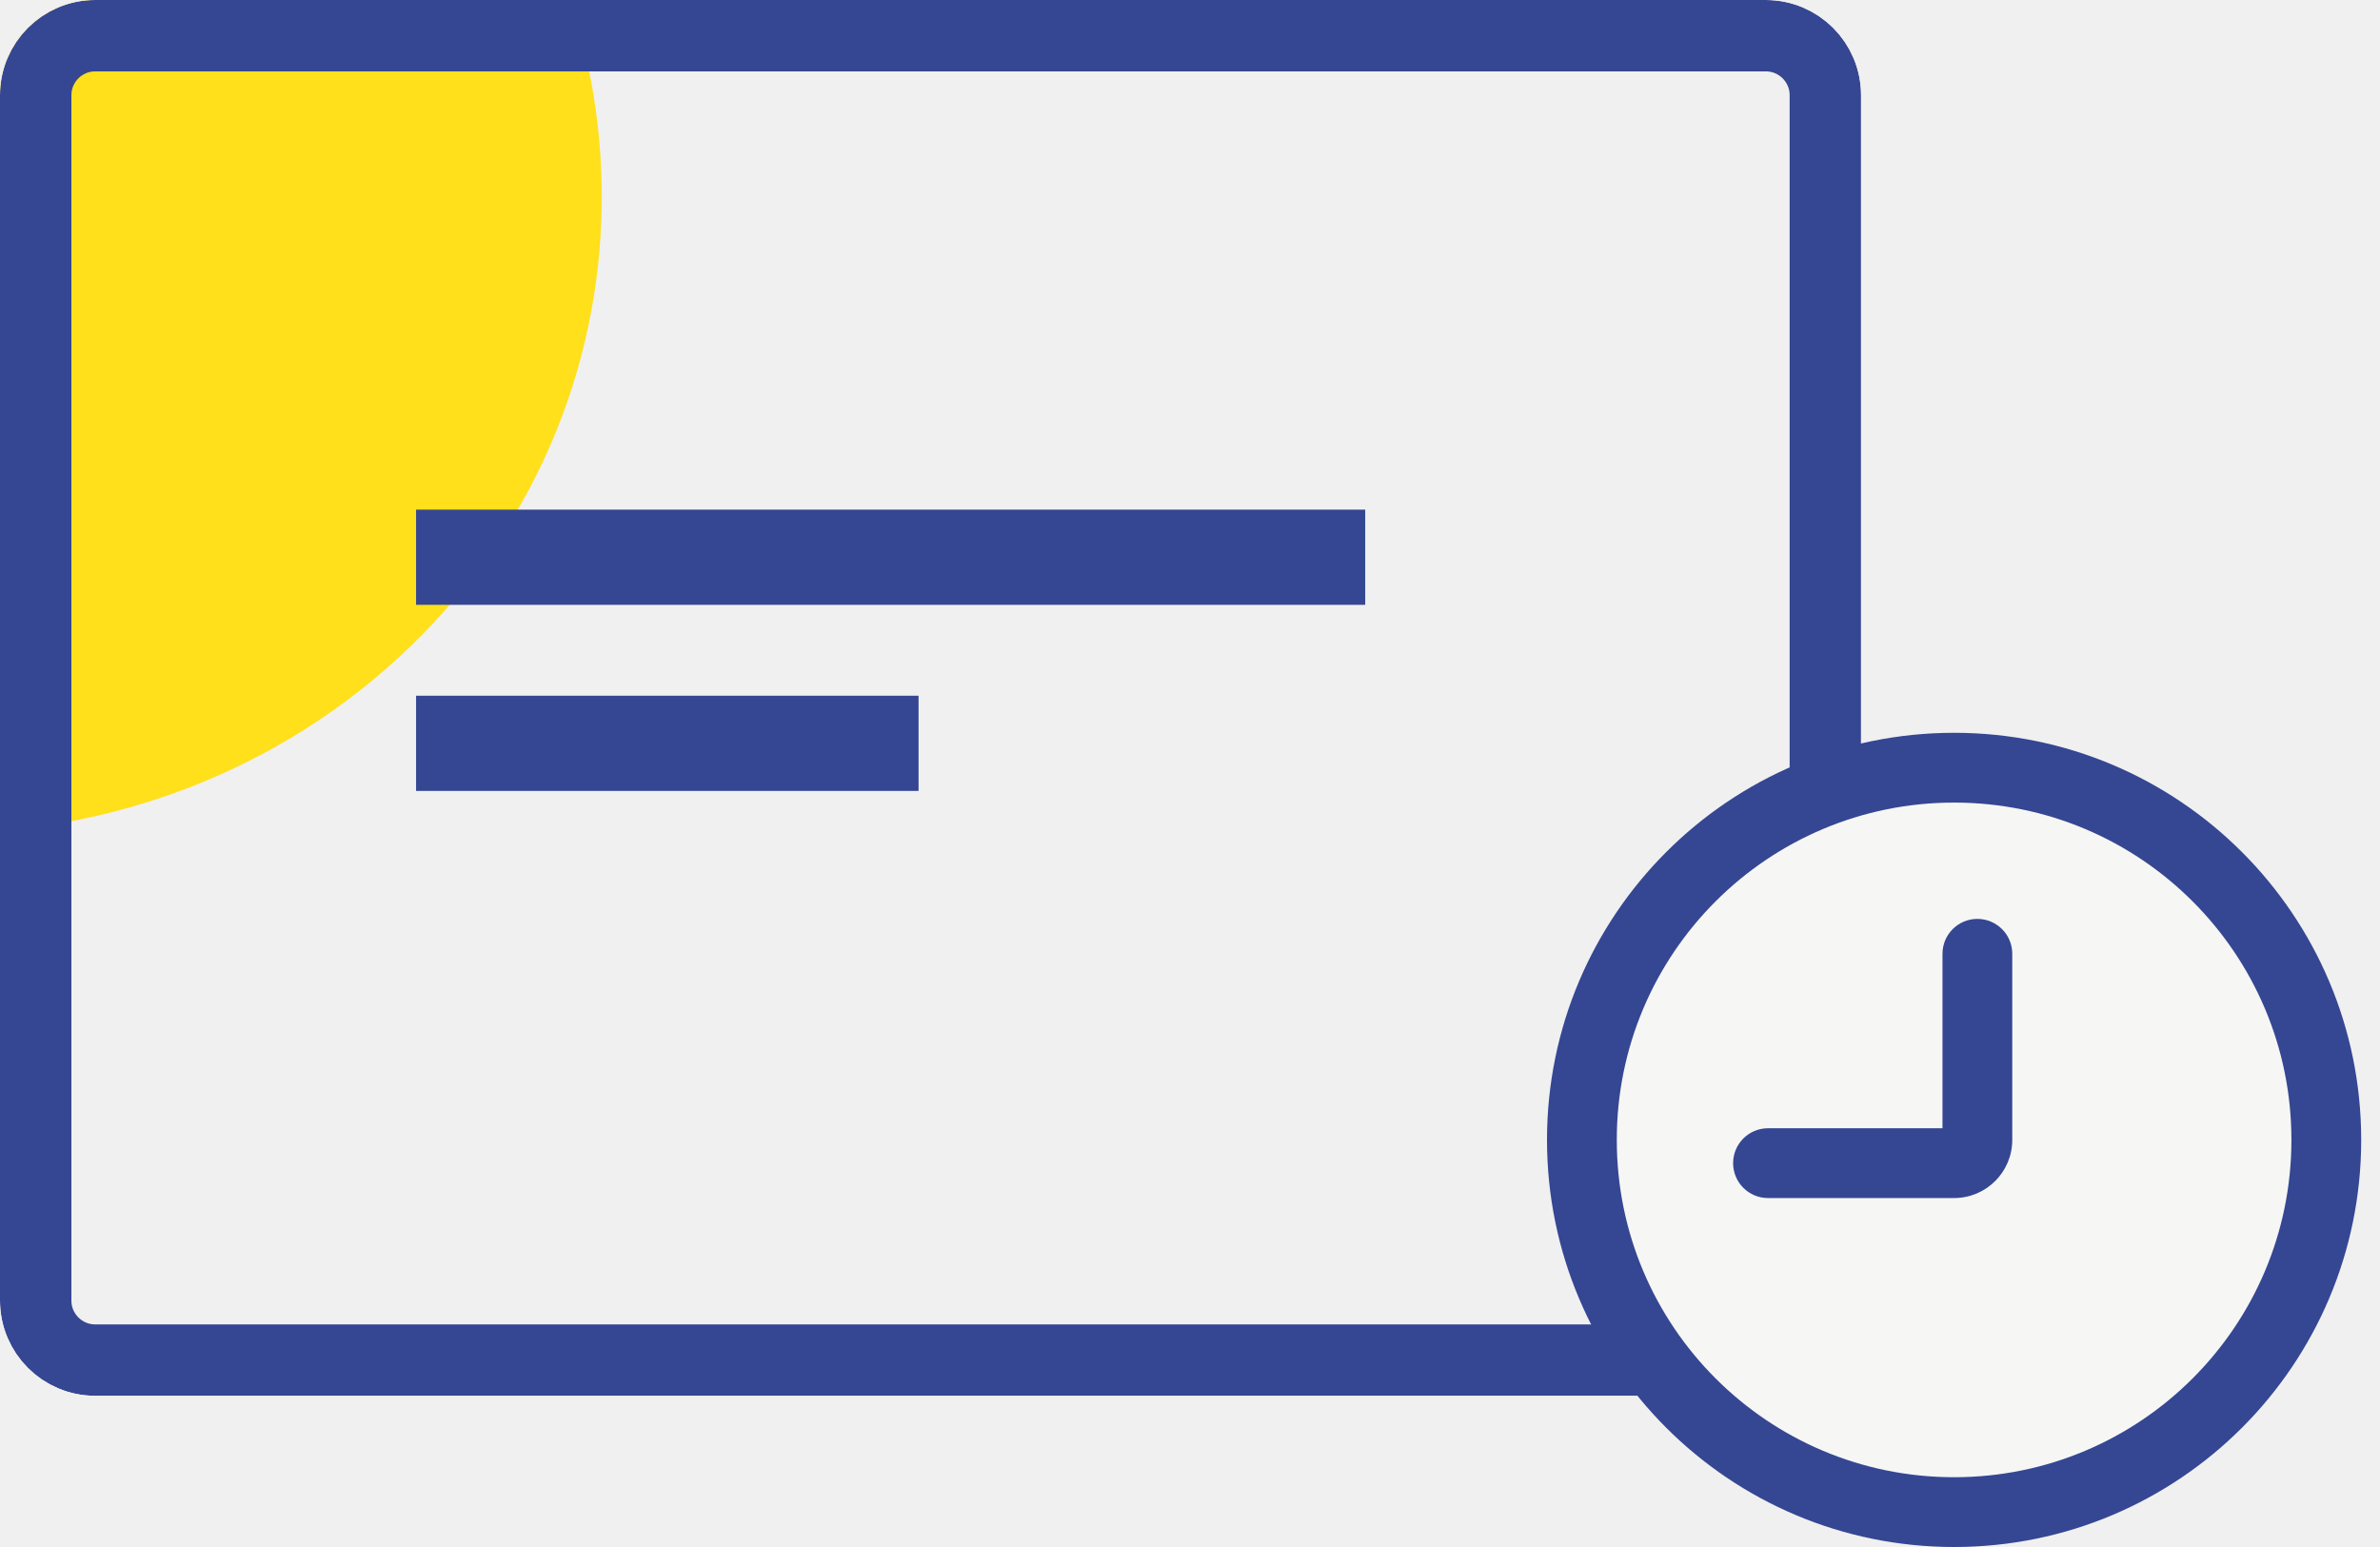
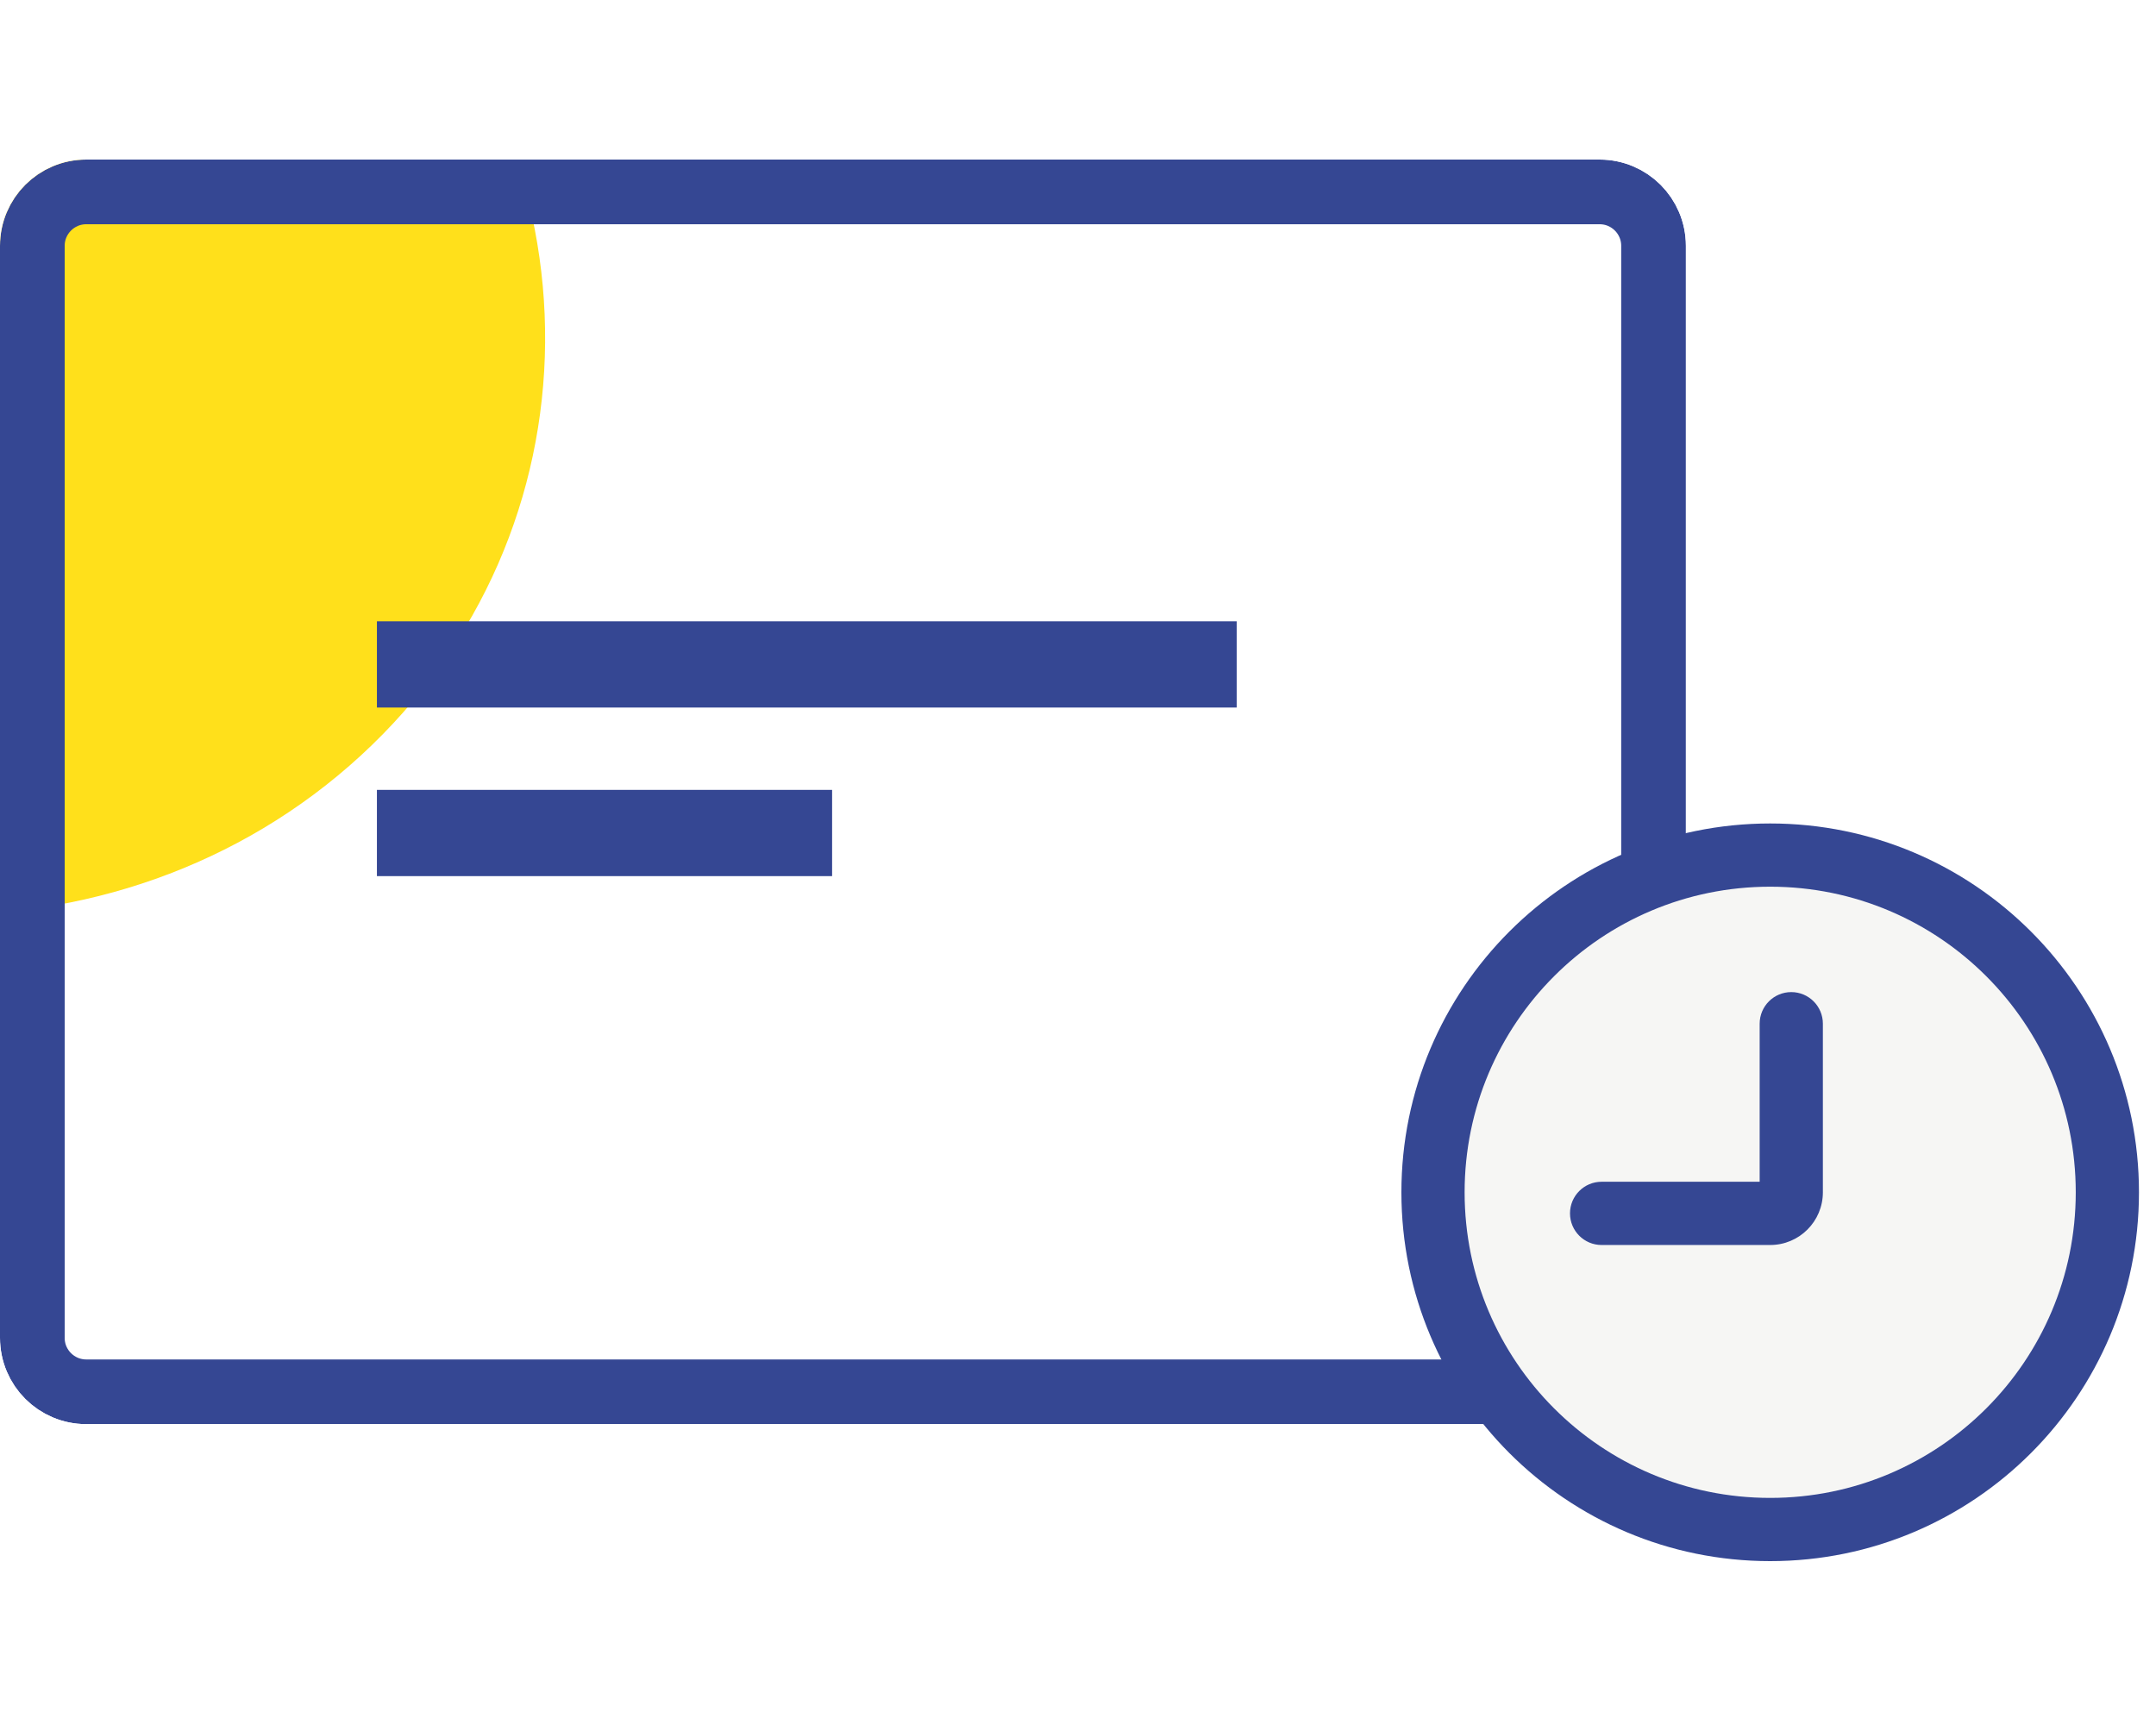
- <svg xmlns="http://www.w3.org/2000/svg" width="100" height="65" viewBox="0 0 100 65" fill="none">
-   <mask id="mask0" mask-type="alpha" maskUnits="userSpaceOnUse" x="0" y="0" width="79" height="59">
-     <path d="M1.5 54.647L1.5 4C1.5 2.619 2.619 1.5 4 1.5L74.195 1.5C75.576 1.5 76.695 2.619 76.695 4L76.695 37.534L76.695 54.647C76.695 56.027 75.576 57.147 74.195 57.147L58.088 57.147L4 57.147C2.619 57.147 1.5 56.027 1.5 54.647Z" fill="white" stroke="#354793" stroke-width="3" />
+ <svg xmlns="http://www.w3.org/2000/svg" width="100" height="80" viewBox="0 0 100 80" fill="none">
+   <rect width="100" height="80" fill="white" />
+   <mask id="mask0" mask-type="alpha" maskUnits="userSpaceOnUse" x="0" y="7" width="79" height="60">
+     <path d="M1.5 62.047L1.5 11.4C1.5 10.02 2.619 8.9 4 8.9L74.195 8.9C75.576 8.9 76.695 10.02 76.695 11.4L76.695 44.934L76.695 62.047C76.695 63.428 75.576 64.547 74.195 64.547L58.088 64.547L4 64.547C2.619 64.547 1.5 63.428 1.5 62.047Z" fill="white" stroke="#354793" stroke-width="3" />
  </mask>
  <g mask="url(#mask0)">
-     <ellipse rx="28.401" ry="27.717" transform="matrix(-0.707107 -0.707107 0.736339 -0.676613 -3.34829 7.55749)" fill="#FFE01B" />
-     <path d="M1.5 54.647L1.5 4C1.5 2.619 2.619 1.5 4 1.5L74.195 1.5C75.576 1.5 76.695 2.619 76.695 4L76.695 37.534L76.695 54.647C76.695 56.027 75.576 57.147 74.195 57.147L58.088 57.147L4 57.147C2.619 57.147 1.5 56.027 1.5 54.647Z" stroke="#354793" stroke-width="3" />
-     <line x1="17.482" y1="23.414" x2="57.362" y2="23.414" stroke="#354793" stroke-width="4" stroke-linejoin="round" />
-     <line x1="17.482" y1="31.233" x2="38.595" y2="31.233" stroke="#354793" stroke-width="4" stroke-linejoin="round" />
+     <ellipse rx="28.401" ry="27.717" transform="matrix(-0.707107 -0.707107 0.736339 -0.676613 -3.34829 14.9579)" fill="#FFE01B" />
+     <path d="M1.5 62.047L1.5 11.4C1.5 10.02 2.619 8.9 4 8.9L74.195 8.9C75.576 8.9 76.695 10.02 76.695 11.4L76.695 44.934L76.695 62.047C76.695 63.428 75.576 64.547 74.195 64.547L58.088 64.547L4 64.547C2.619 64.547 1.5 63.428 1.5 62.047Z" stroke="#354793" stroke-width="3" />
+     <line x1="17.482" y1="30.814" x2="57.362" y2="30.814" stroke="#354793" stroke-width="4" stroke-linejoin="round" />
+     <line x1="17.482" y1="38.633" x2="38.595" y2="38.633" stroke="#354793" stroke-width="4" stroke-linejoin="round" />
  </g>
-   <path d="M97.744 47.895C97.744 56.532 90.742 63.534 82.105 63.534C73.468 63.534 66.466 56.532 66.466 47.895C66.466 39.258 73.468 32.256 82.105 32.256C90.742 32.256 97.744 39.258 97.744 47.895Z" fill="#F6F6F4" />
-   <path fill-rule="evenodd" clip-rule="evenodd" d="M82.105 33.722C74.278 33.722 67.932 40.067 67.932 47.895C67.932 55.722 74.278 62.068 82.105 62.068C89.933 62.068 96.278 55.722 96.278 47.895C96.278 40.067 89.933 33.722 82.105 33.722ZM65 47.895C65 38.448 72.658 30.79 82.105 30.79C91.552 30.79 99.21 38.448 99.21 47.895C99.21 57.342 91.552 65 82.105 65C72.658 65 65 57.342 65 47.895ZM83.083 38.609C83.892 38.609 84.549 39.266 84.549 40.075V47.895C84.549 49.244 83.455 50.338 82.105 50.338H74.286C73.476 50.338 72.82 49.682 72.82 48.872C72.82 48.062 73.476 47.406 74.286 47.406H81.617V40.075C81.617 39.266 82.273 38.609 83.083 38.609Z" fill="#354793" />
+   <path d="M97.744 55.295C97.744 63.933 90.742 70.934 82.105 70.934C73.468 70.934 66.466 63.933 66.466 55.295C66.466 46.658 73.468 39.656 82.105 39.656C90.742 39.656 97.744 46.658 97.744 55.295Z" fill="#F6F6F4" />
+   <path fill-rule="evenodd" clip-rule="evenodd" d="M82.105 41.122C74.278 41.122 67.932 47.468 67.932 55.295C67.932 63.123 74.278 69.468 82.105 69.468C89.933 69.468 96.278 63.123 96.278 55.295C96.278 47.468 89.933 41.122 82.105 41.122ZM65 55.295C65 45.848 72.658 38.19 82.105 38.19C91.552 38.19 99.21 45.848 99.21 55.295C99.21 64.742 91.552 72.4 82.105 72.4C72.658 72.4 65 64.742 65 55.295ZM83.083 46.01C83.892 46.01 84.549 46.666 84.549 47.476V55.295C84.549 56.645 83.455 57.739 82.105 57.739H74.286C73.476 57.739 72.82 57.082 72.82 56.273C72.82 55.463 73.476 54.806 74.286 54.806H81.617V47.476C81.617 46.666 82.273 46.01 83.083 46.01Z" fill="#354793" />
</svg>
